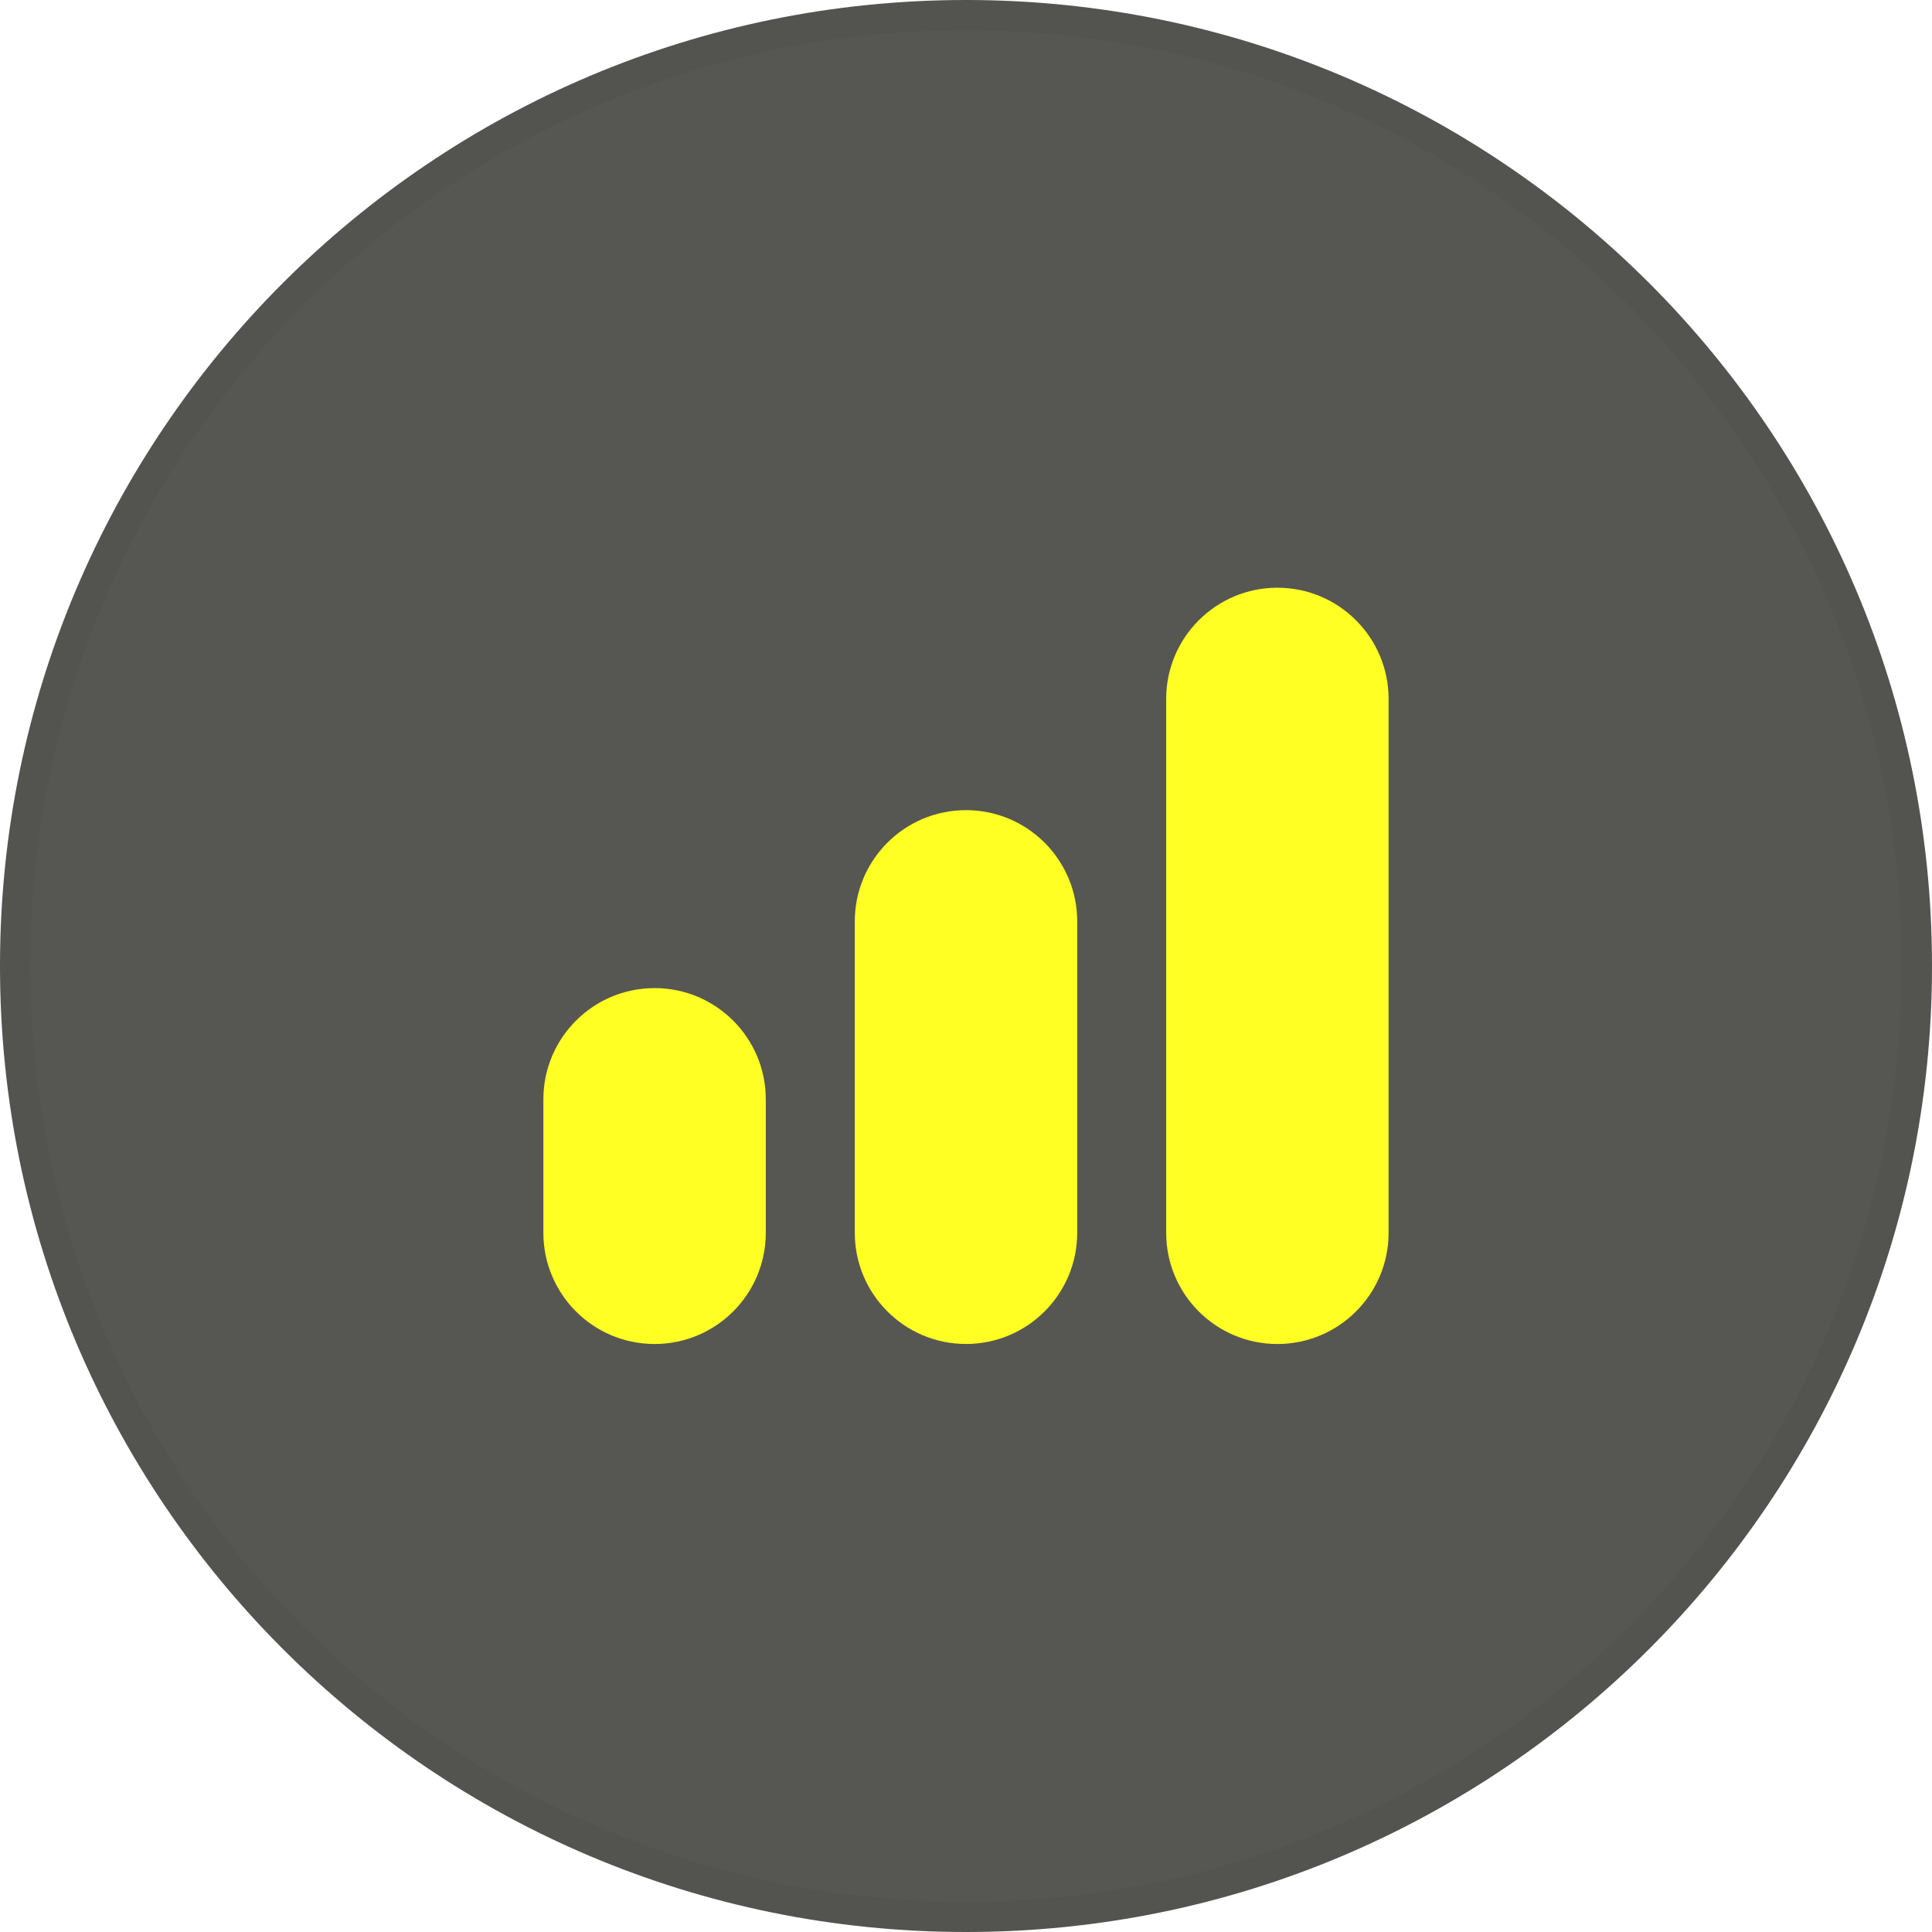
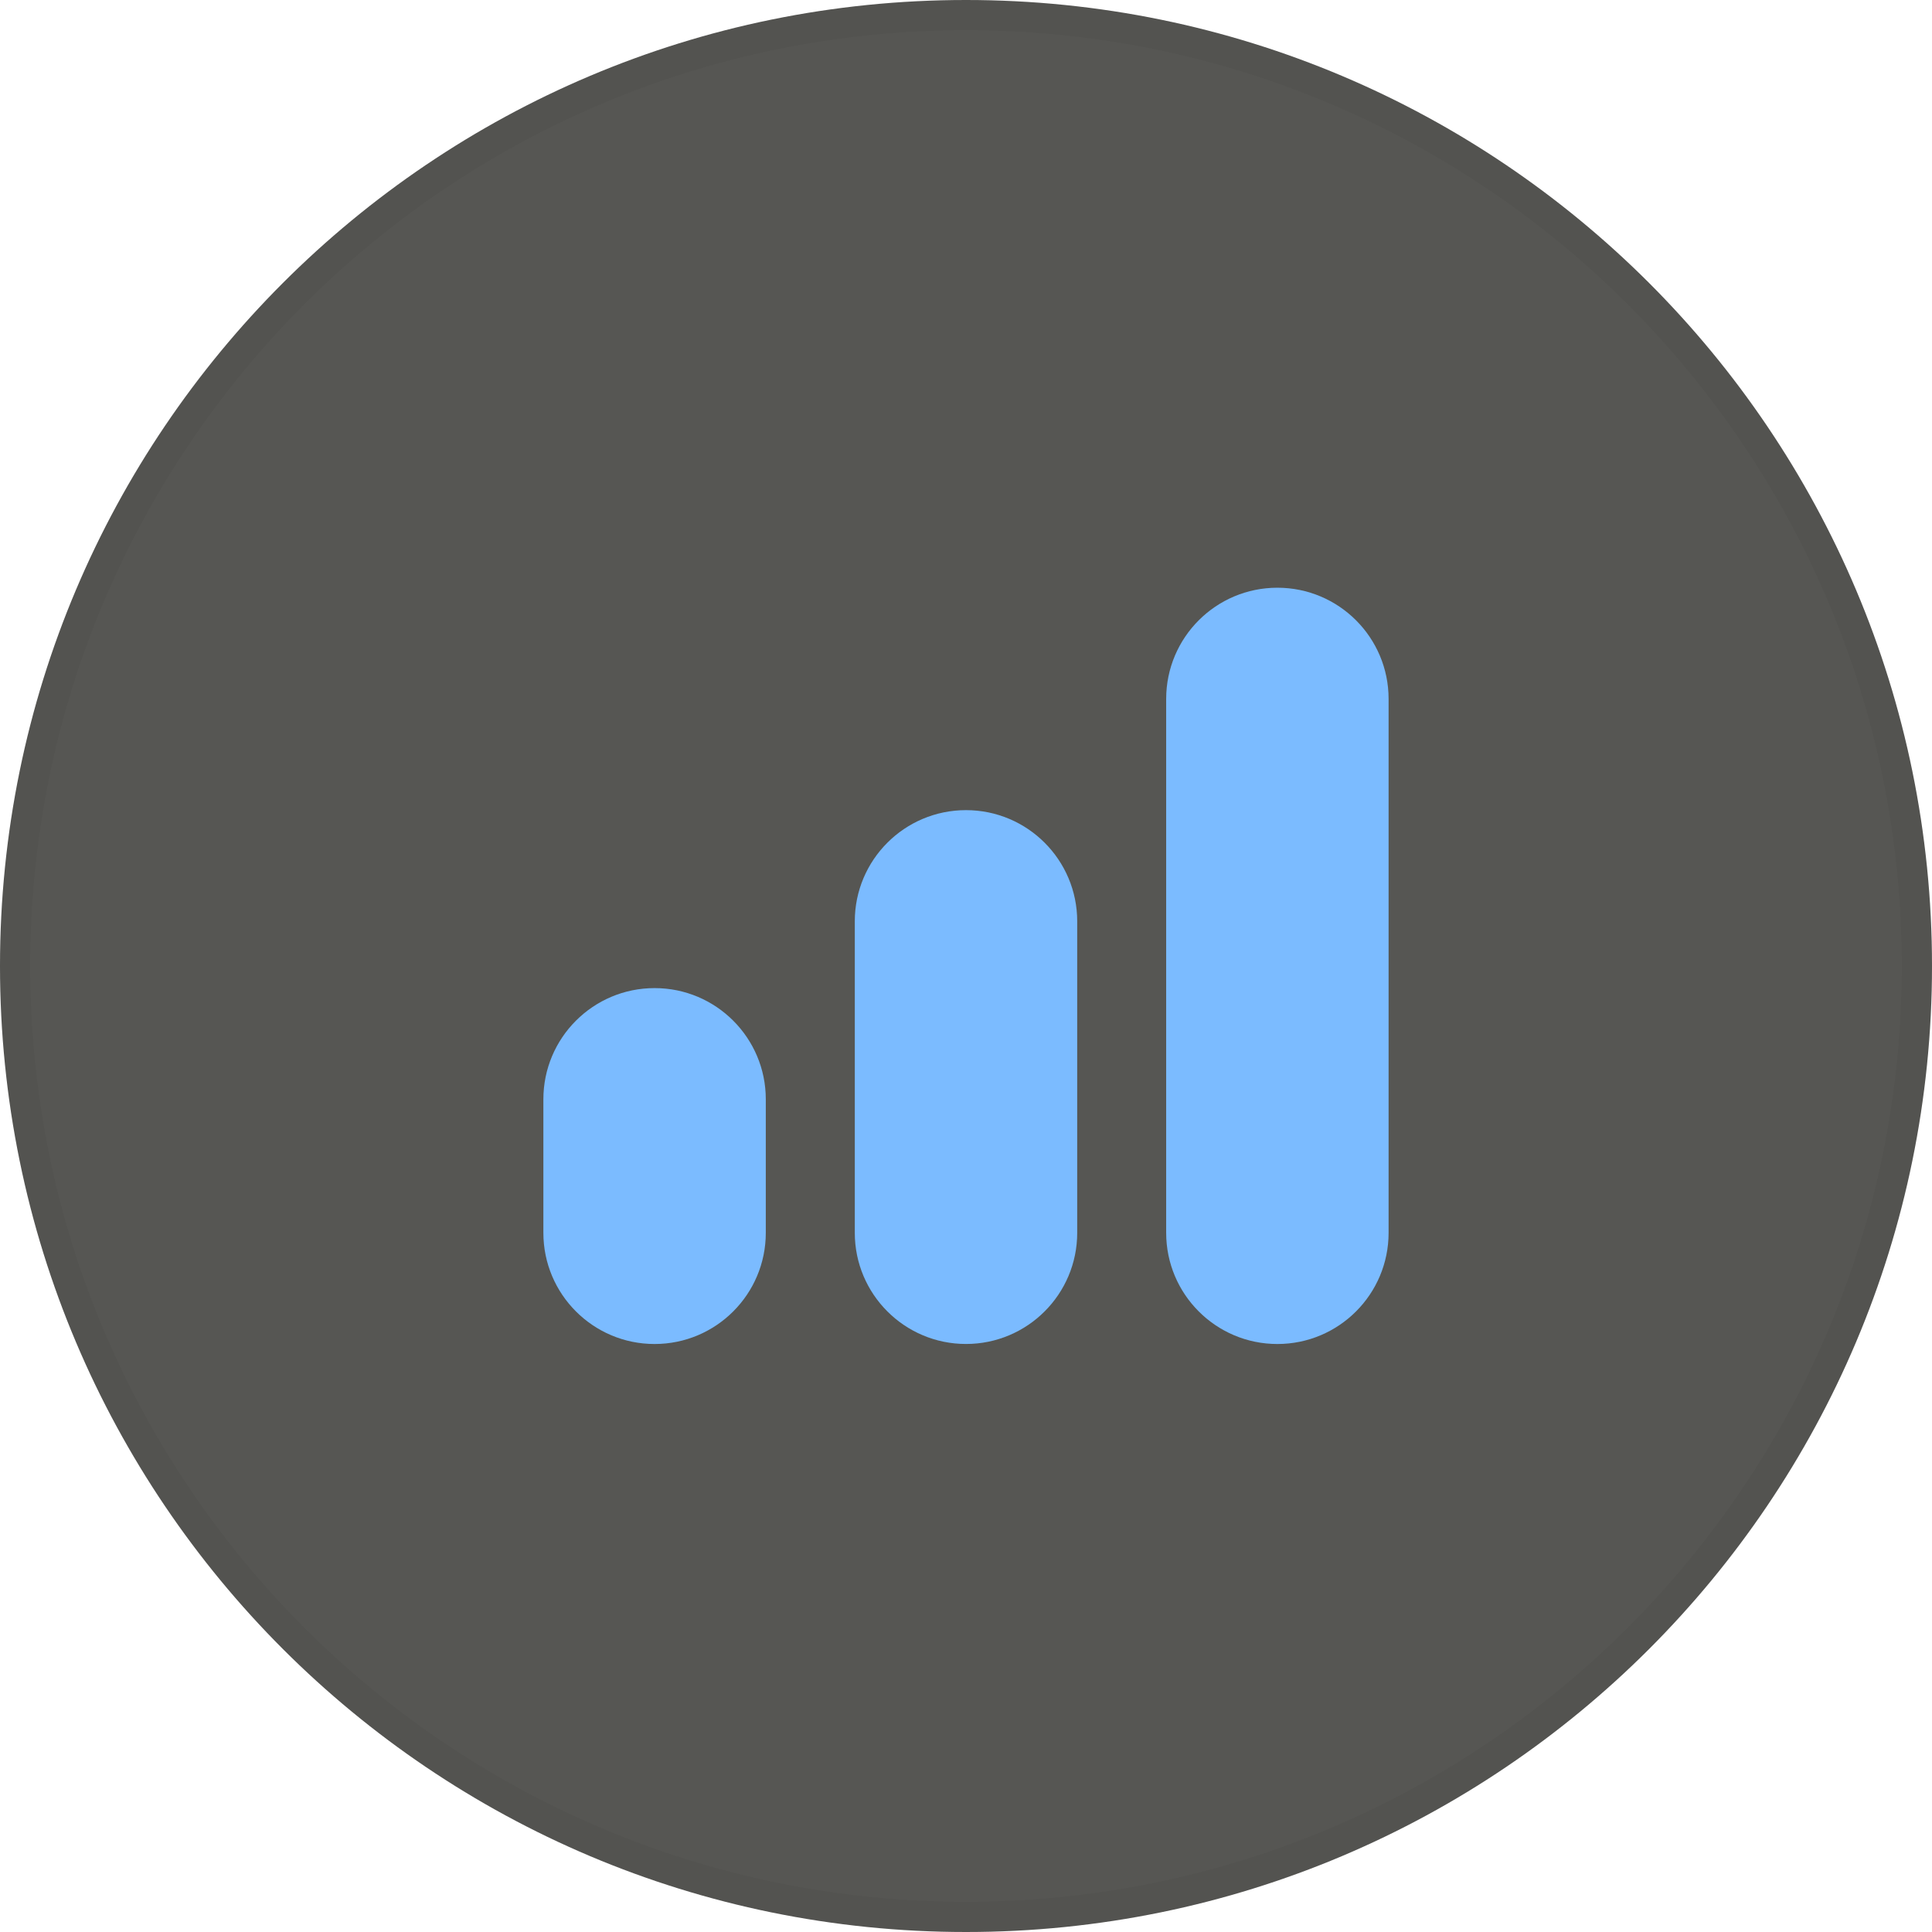
<svg xmlns="http://www.w3.org/2000/svg" width="64" height="64" viewBox="0 0 64 64" fill="none">
  <rect width="64" height="64" rx="32" fill="#565653" />
  <rect x="0.5" y="0.5" width="63" height="63" rx="31.5" stroke="black" stroke-opacity="0.04" />
-   <rect x="18" y="32.732" width="7.368" height="11.79" rx="3.684" fill="#FFFF23" />
-   <rect x="28.316" y="26.837" width="7.368" height="17.684" rx="3.684" fill="#FFFF23" />
-   <rect x="38.631" y="19.469" width="7.368" height="25.053" rx="3.684" fill="#FFFF23" />
+   <rect x="18" y="32.732" width="7.368" height="11.79" rx="3.684" fill="#7BBBFF" />
+   <rect x="28.316" y="26.837" width="7.368" height="17.684" rx="3.684" fill="#7BBBFF" />
+   <rect x="38.631" y="19.469" width="7.368" height="25.053" rx="3.684" fill="#7BBBFF" />
</svg>
